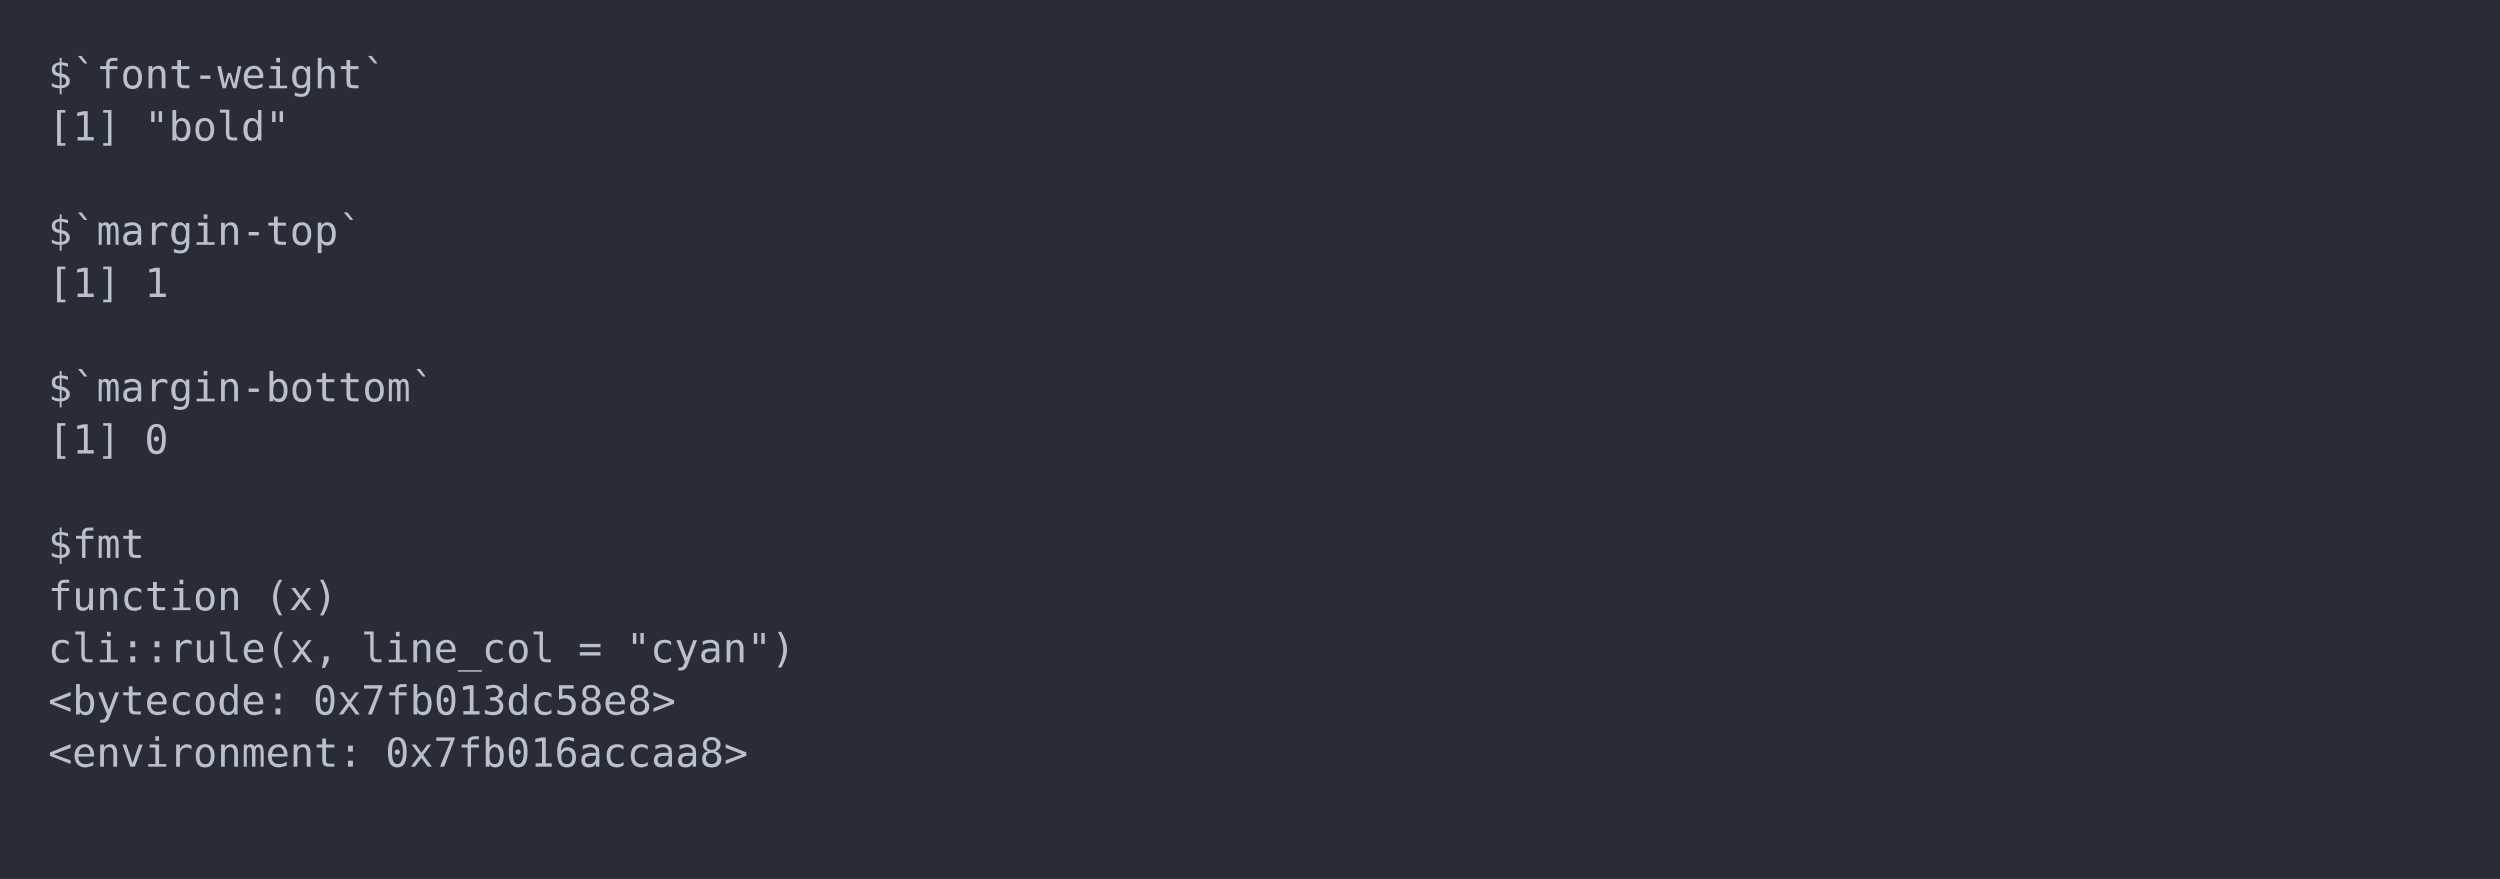
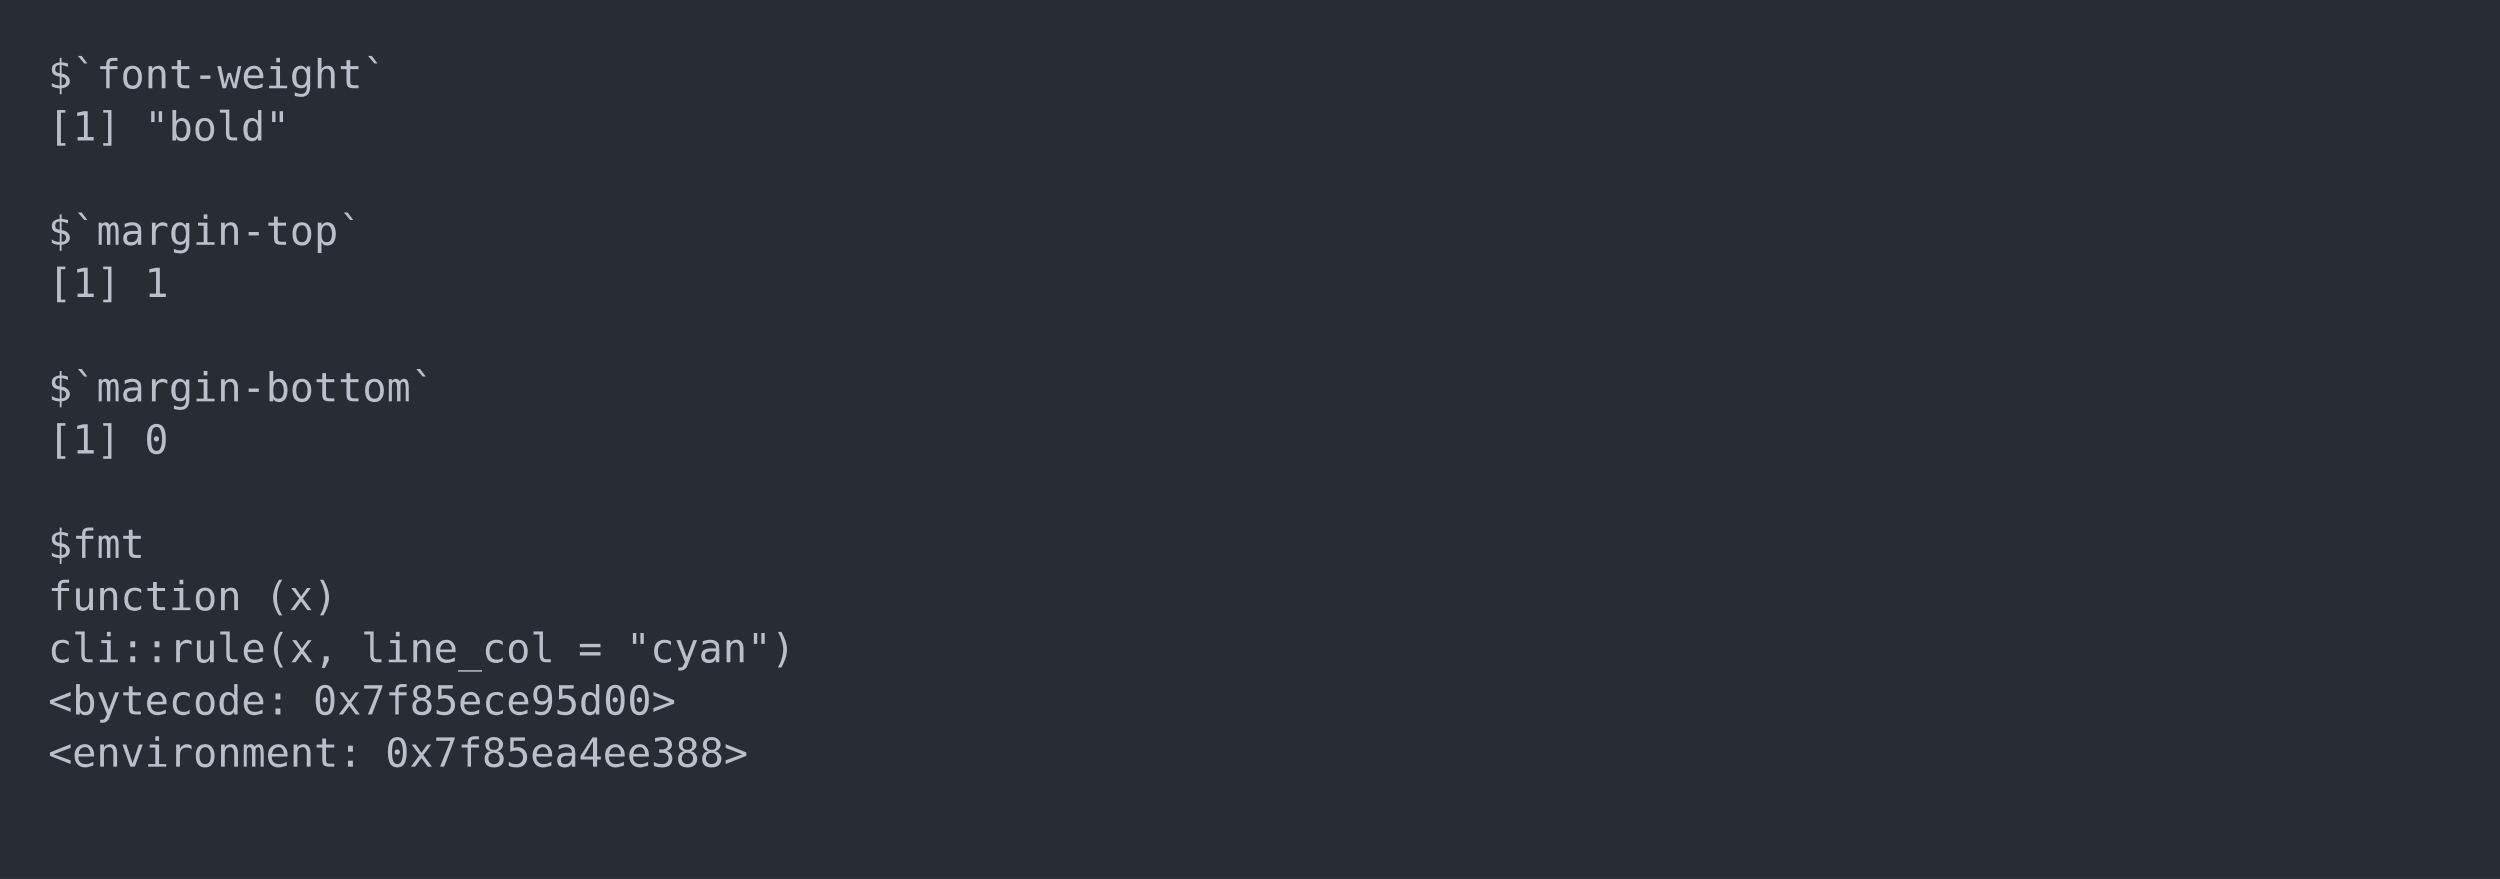
<svg xmlns="http://www.w3.org/2000/svg" xmlns:xlink="http://www.w3.org/1999/xlink" width="1040" height="365.65">
  <rect width="1040" height="365.65" rx="0" ry="0" class="a" />
  <svg height="325.65" viewBox="0 0 100 32.565" width="1000" x="20" y="20">
    <style>.a{fill:rgb(40,45,53)}.b{font-family:'Fira Code',Monaco,Consolas,Menlo,'Bitstream Vera Sans Mono','Powerline Symbols',monospace}.c{fill:transparent}.d{fill:rgb(185,192,203);white-space:pre}</style>
    <g font-family="'Fira Code',Monaco,Consolas,Menlo,'Bitstream Vera Sans Mono','Powerline Symbols',monospace" font-size="1.67" class="b">
      <defs>
        <symbol id="a">
          <rect height="16" width="100" x="0" y="0" class="c" />
        </symbol>
      </defs>
      <rect height="32.565" width="100" class="a" />
      <svg x="0" y="0" width="100">
        <svg x="0">
          <use xlink:href="#a" />
          <text x="0" y="1.67" class="d">$`font-weight`</text>
          <text x="0" y="3.841" class="d">[1]</text>
          <text x="4.008" y="3.841" class="d">"bold"</text>
          <text x="0" y="8.183" class="d">$`margin-top`</text>
          <text x="0" y="10.354" class="d">[1]</text>
          <text x="4.008" y="10.354" class="d">1</text>
          <text x="0" y="14.696" class="d">$`margin-bottom`</text>
          <text x="0" y="16.867" class="d">[1]</text>
          <text x="4.008" y="16.867" class="d">0</text>
          <text x="0" y="21.209" class="d">$fmt</text>
          <text x="0" y="23.38" class="d">function</text>
          <text x="9.018" y="23.38" class="d">(x)</text>
          <text x="0" y="25.551" class="d">cli::rule(x,</text>
          <text x="13.026" y="25.551" class="d">line_col</text>
          <text x="22.044" y="25.551" class="d">=</text>
          <text x="24.048" y="25.551" class="d">"cyan")</text>
          <text x="0" y="27.722" class="d">&lt;bytecode:</text>
-           <text x="11.022" y="27.722" class="d">0x7fb013dc58e8&gt;</text>
+           <text x="11.022" y="27.722" class="d">0x7f85ece95d00&gt;</text>
          <text x="0" y="29.893" class="d">&lt;environment:</text>
-           <text x="14.028" y="29.893" class="d">0x7fb016accaa8&gt;</text>
+           <text x="14.028" y="29.893" class="d">0x7f85ea4ee388&gt;</text>
        </svg>
      </svg>
    </g>
  </svg>
</svg>
